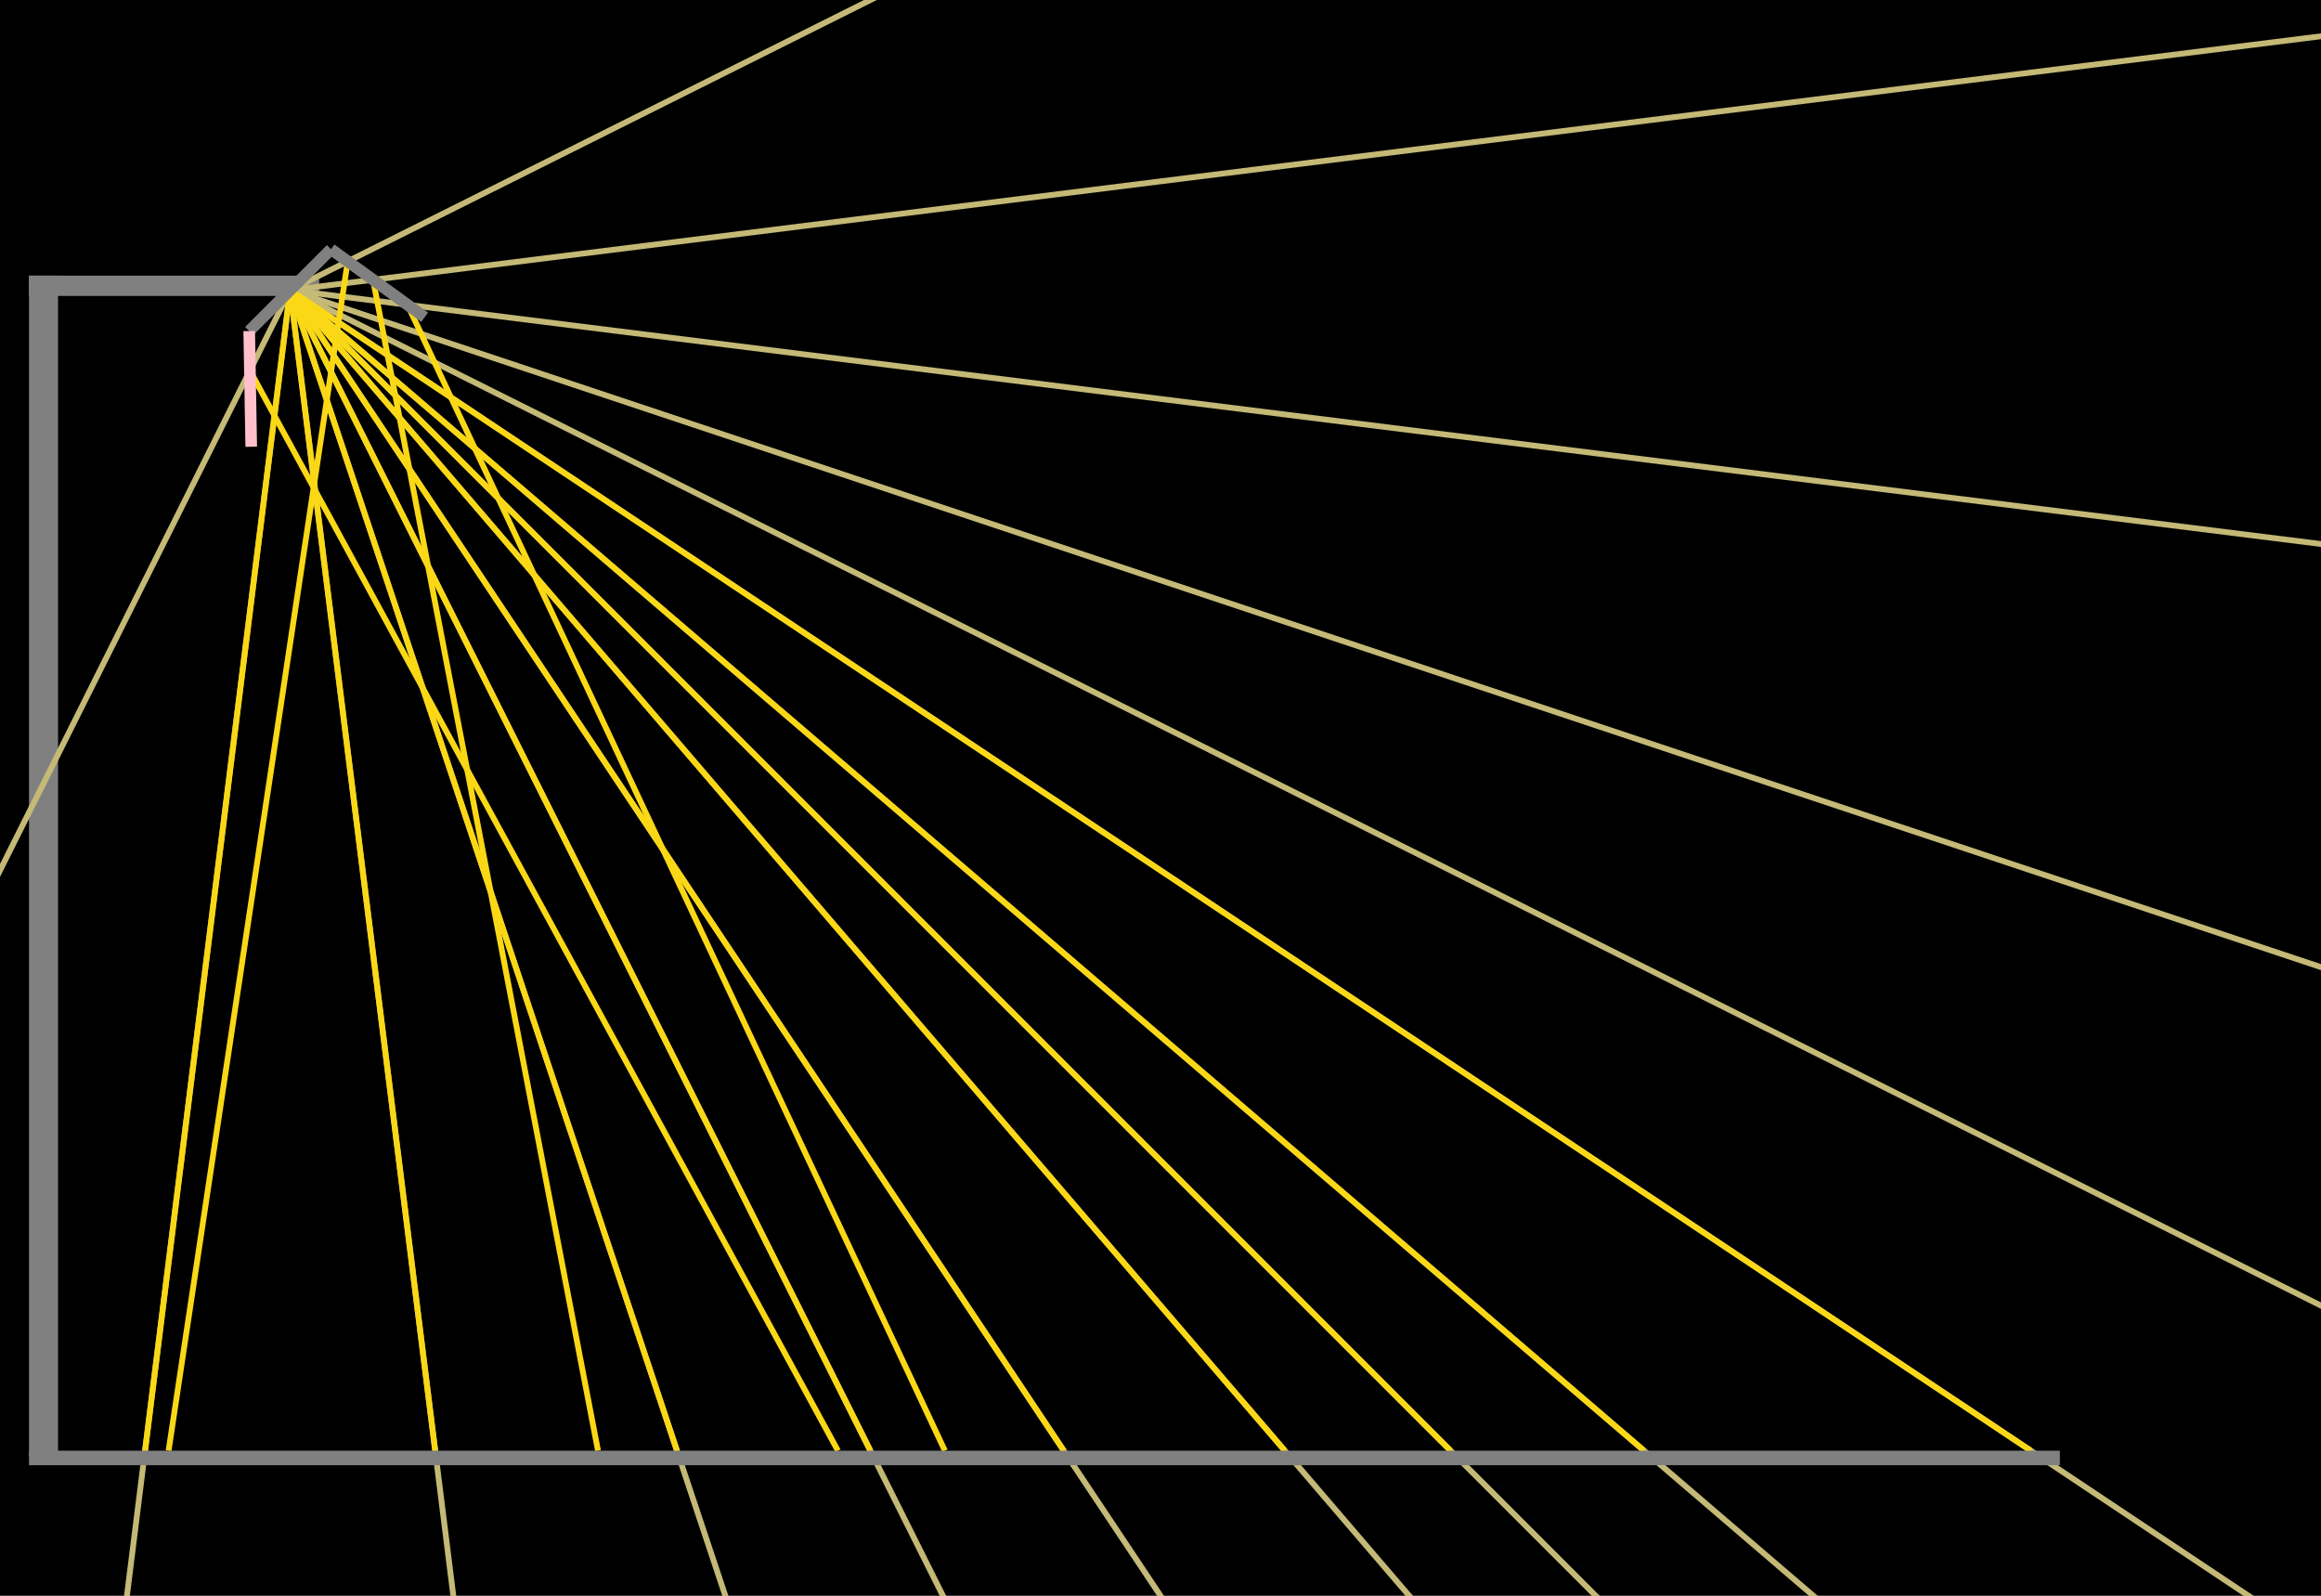
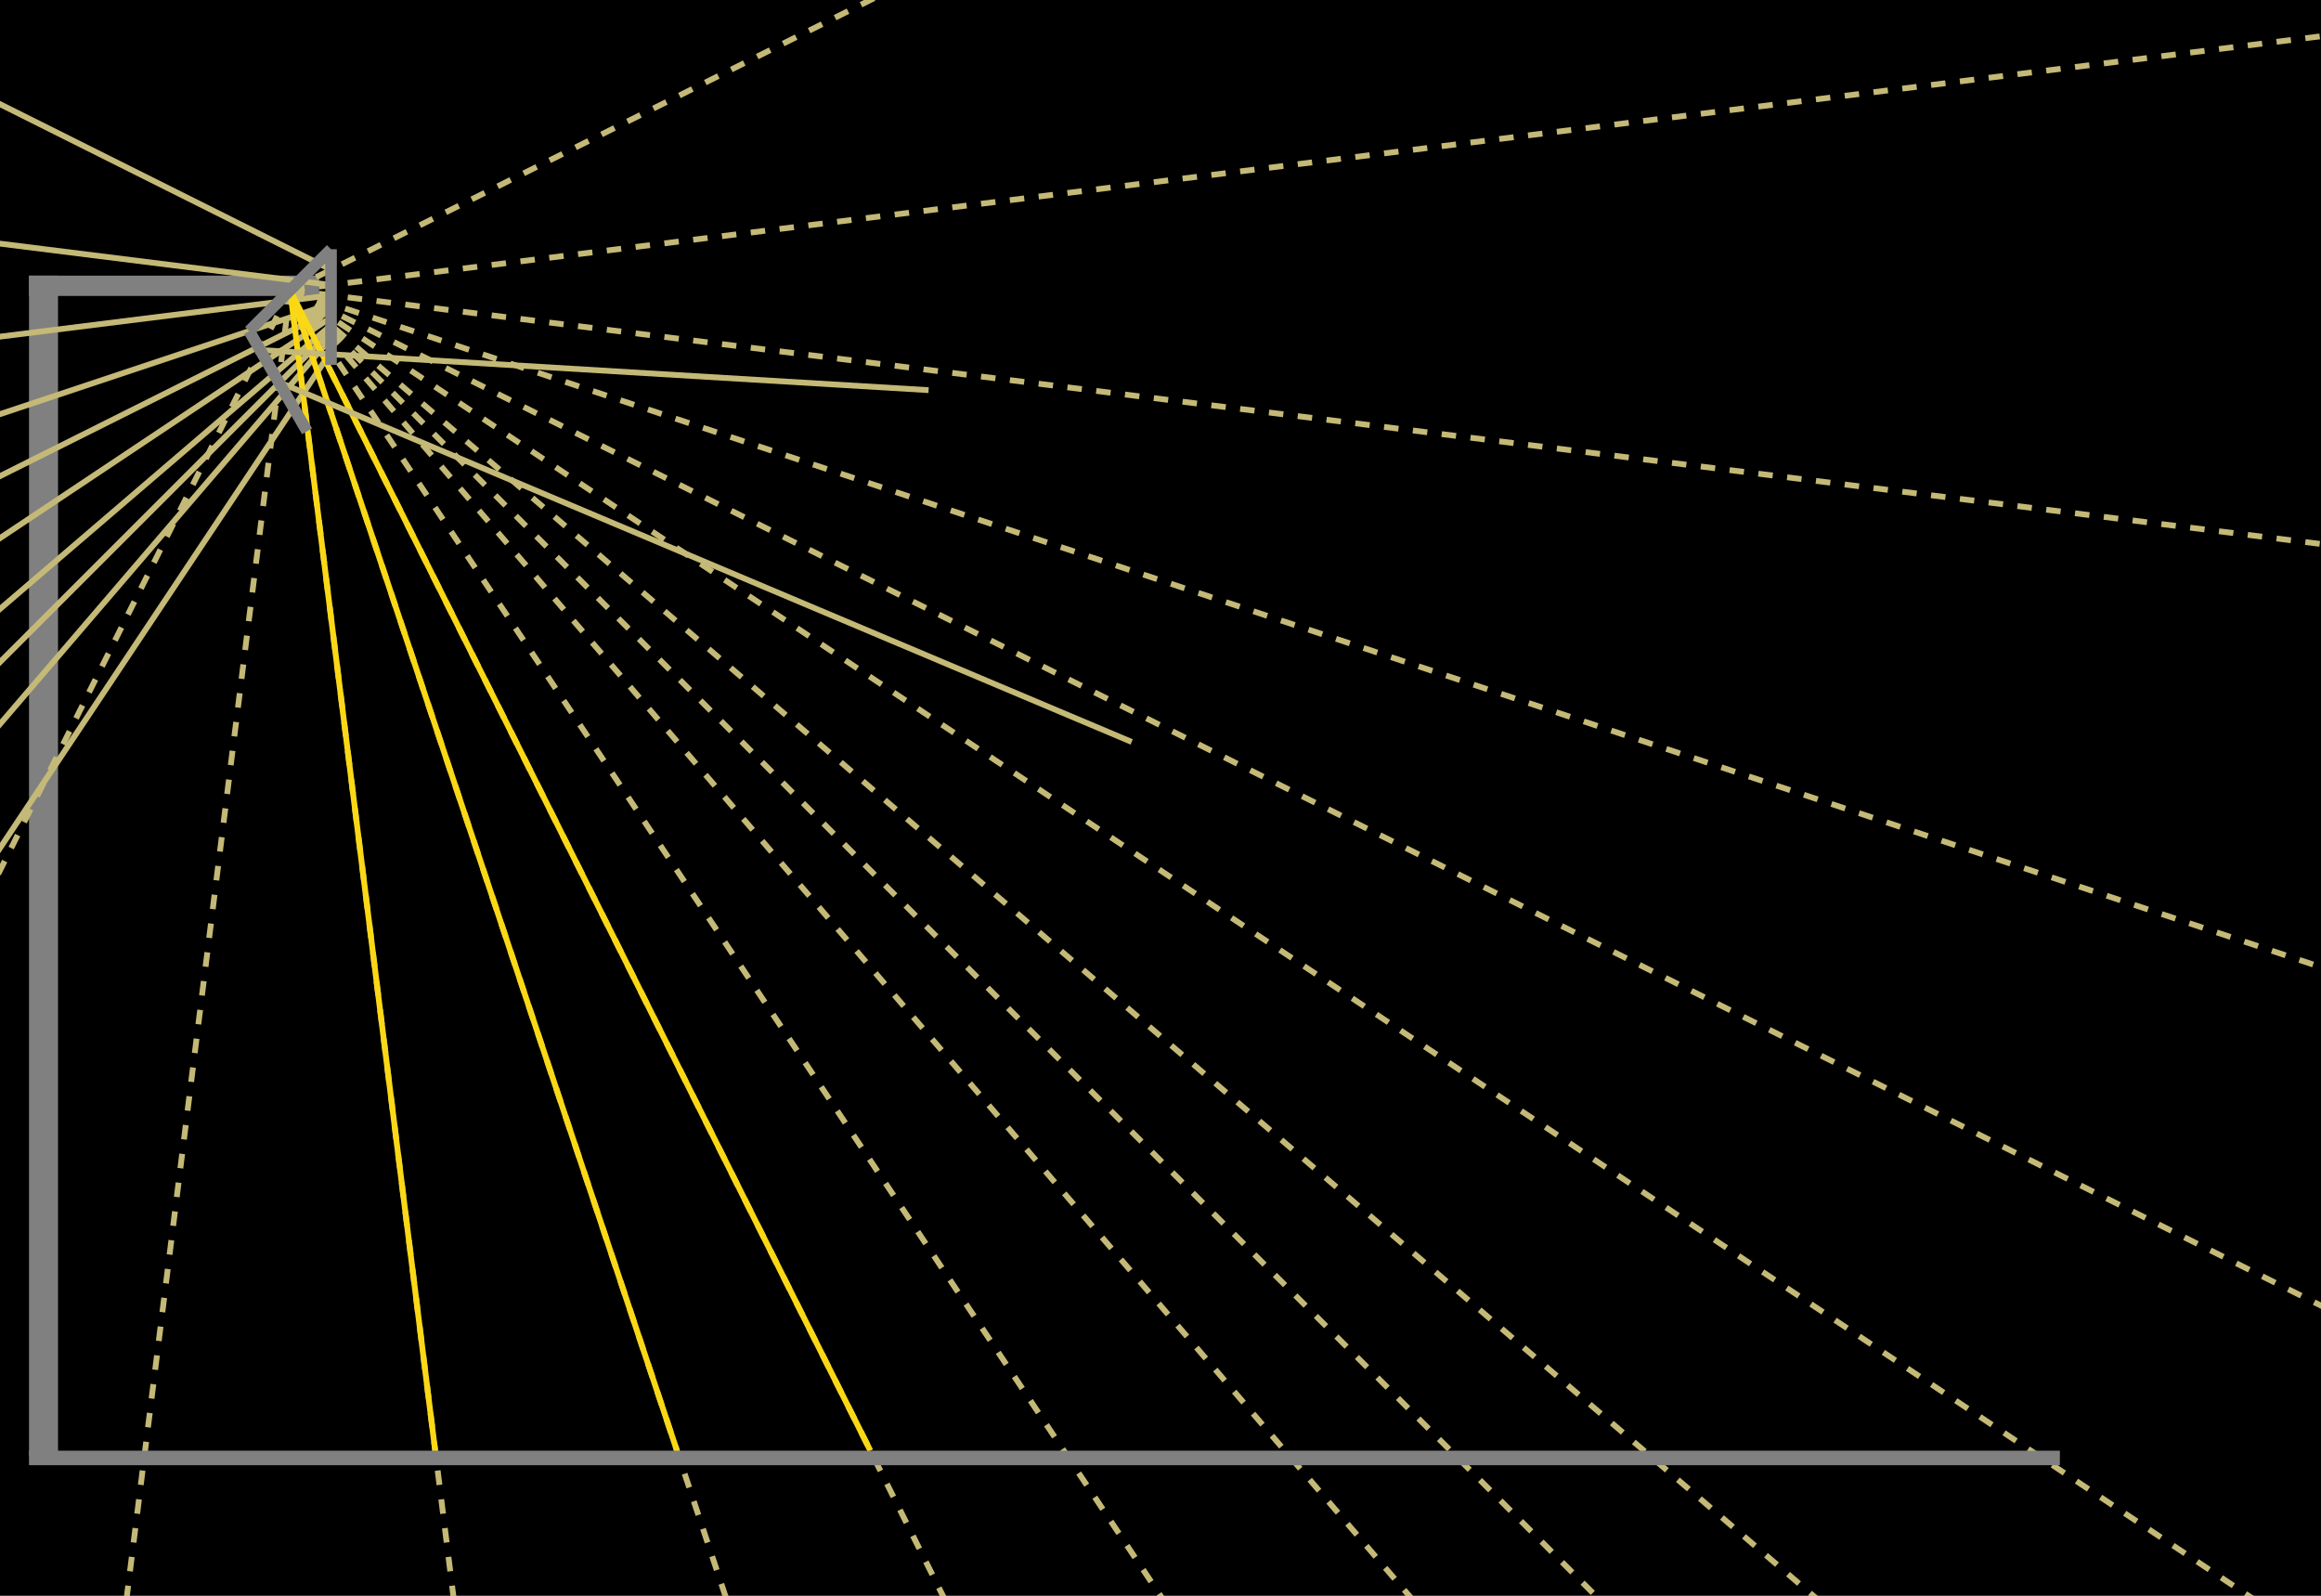
<svg width="8000" height="5500">
  <rect width="8000" height="5500" fill="black" />
  <rect x="100" y="950" width="100" height="4070" fill="gray" />
  <rect x="100" y="950" width="1000" height="70" fill="gray" />
-   <line x1="1000" y1="1000" x2="11000.0" y2="-4000.0" style="stroke:rgb(196, 185, 118);stroke-width:20" />
-   <line x1="1000" y1="1000" x2="11000.0" y2="-250.0" style="stroke:rgb(196, 185, 118);stroke-width:20" />
-   <line x1="1000" y1="1000" x2="11000.0" y2="2250.0" style="stroke:rgb(196, 185, 118);stroke-width:20" />
-   <line x1="1000" y1="1000" x2="11000.0" y2="4333.333" style="stroke:rgb(196, 185, 118);stroke-width:20" />
-   <line x1="1000" y1="1000" x2="11000.0" y2="6000.0" style="stroke:rgb(196, 185, 118);stroke-width:20" />
-   <line x1="1000" y1="1000" x2="11000.0" y2="7666.667" style="stroke:rgb(196, 185, 118);stroke-width:20" />
-   <line x1="1000" y1="1000" x2="11000.0" y2="9571.429" style="stroke:rgb(196, 185, 118);stroke-width:20" />
-   <line x1="1000" y1="1000" x2="11000.0" y2="11000.0" style="stroke:rgb(196, 185, 118);stroke-width:20" />
-   <line x1="1000" y1="1000" x2="11000.0" y2="12666.667" style="stroke:rgb(196, 185, 118);stroke-width:20" />
-   <line x1="1000" y1="1000" x2="11000.0" y2="16000.0" style="stroke:rgb(196, 185, 118);stroke-width:20" />
-   <line x1="1000" y1="1000" x2="11000.0" y2="21000.0" style="stroke:rgb(196, 185, 118);stroke-width:20" />
-   <line x1="1000" y1="1000" x2="11000.0" y2="31000.0" style="stroke:rgb(196, 185, 118);stroke-width:20" />
-   <line x1="1000" y1="1000" x2="11000.0" y2="81000.0" style="stroke:rgb(196, 185, 118);stroke-width:20" />
-   <line x1="1000" y1="1000" x2="-9000.0" y2="81000.0" style="stroke:rgb(196, 185, 118);stroke-width:20" />
-   <line x1="1000" y1="1000" x2="-9000.0" y2="21000.0" style="stroke:rgb(196, 185, 118);stroke-width:20" />
-   <line x1="1198.479" y1="900.761" x2="581.084" y2="5000.0" style="stroke:rgb(250, 216, 22);stroke-width:20" />
-   <line x1="1285.884" y1="964.264" x2="2061.217" y2="5000.0" style="stroke:rgb(250, 216, 22);stroke-width:20" />
-   <line x1="1404.697" y1="1050.587" x2="3256.84" y2="5000.0" style="stroke:rgb(250, 216, 22);stroke-width:20" />
-   <line x1="1000.0" y1="1000.0" x2="7000.0" y2="5000.0" style="stroke:rgb(250, 216, 22);stroke-width:20" />
-   <line x1="1000.0" y1="1000.0" x2="5666.667" y2="5000.0" style="stroke:rgb(250, 216, 22);stroke-width:20" />
-   <line x1="1000.0" y1="1000.0" x2="5000.0" y2="5000.0" style="stroke:rgb(250, 216, 22);stroke-width:20" />
-   <line x1="1000.0" y1="1000.0" x2="4428.571" y2="5000.0" style="stroke:rgb(250, 216, 22);stroke-width:20" />
-   <line x1="1000.0" y1="1000.0" x2="3666.667" y2="5000.0" style="stroke:rgb(250, 216, 22);stroke-width:20" />
+   <line x1="1000" y1="1000" x2="11000.0" y2="-4000.0" style="stroke:rgb(196, 185, 118);stroke-width:20;stroke-dasharray:50,50" />
+   <line x1="1000" y1="1000" x2="11000.0" y2="-250.0" style="stroke:rgb(196, 185, 118);stroke-width:20;stroke-dasharray:50,50" />
+   <line x1="1000" y1="1000" x2="11000.0" y2="2250.0" style="stroke:rgb(196, 185, 118);stroke-width:20;stroke-dasharray:50,50" />
+   <line x1="1000" y1="1000" x2="11000.0" y2="4333.333" style="stroke:rgb(196, 185, 118);stroke-width:20;stroke-dasharray:50,50" />
+   <line x1="1000" y1="1000" x2="11000.0" y2="6000.0" style="stroke:rgb(196, 185, 118);stroke-width:20;stroke-dasharray:50,50" />
+   <line x1="1000" y1="1000" x2="11000.0" y2="7666.667" style="stroke:rgb(196, 185, 118);stroke-width:20;stroke-dasharray:50,50" />
+   <line x1="1000" y1="1000" x2="11000.0" y2="9571.429" style="stroke:rgb(196, 185, 118);stroke-width:20;stroke-dasharray:50,50" />
+   <line x1="1000" y1="1000" x2="11000.0" y2="11000.0" style="stroke:rgb(196, 185, 118);stroke-width:20;stroke-dasharray:50,50" />
+   <line x1="1000" y1="1000" x2="11000.0" y2="12666.667" style="stroke:rgb(196, 185, 118);stroke-width:20;stroke-dasharray:50,50" />
+   <line x1="1000" y1="1000" x2="11000.0" y2="16000.0" style="stroke:rgb(196, 185, 118);stroke-width:20;stroke-dasharray:50,50" />
+   <line x1="1000" y1="1000" x2="11000.0" y2="21000.0" style="stroke:rgb(196, 185, 118);stroke-width:20;stroke-dasharray:50,50" />
+   <line x1="1000" y1="1000" x2="11000.0" y2="31000.0" style="stroke:rgb(196, 185, 118);stroke-width:20;stroke-dasharray:50,50" />
+   <line x1="1000" y1="1000" x2="11000.0" y2="81000.0" style="stroke:rgb(196, 185, 118);stroke-width:20;stroke-dasharray:50,50" />
+   <line x1="1000" y1="1000" x2="-9000.0" y2="81000.0" style="stroke:rgb(196, 185, 118);stroke-width:20;stroke-dasharray:50,50" />
+   <line x1="1000" y1="1000" x2="-9000.0" y2="21000.0" style="stroke:rgb(196, 185, 118);stroke-width:20;stroke-dasharray:50,50" />
+   <line x1="1141.0" y1="929.5" x2="-269.0" y2="224.5" style="stroke:rgb(196, 185, 118);stroke-width:20" />
+   <line x1="1141.0" y1="982.375" x2="-269.0" y2="806.125" style="stroke:rgb(196, 185, 118);stroke-width:20" />
+   <line x1="1141.0" y1="1017.625" x2="-269.0" y2="1193.875" style="stroke:rgb(196, 185, 118);stroke-width:20" />
+   <line x1="1141.0" y1="1047.0" x2="-269.0" y2="1517.0" style="stroke:rgb(196, 185, 118);stroke-width:20" />
+   <line x1="1141.0" y1="1070.5" x2="-269.0" y2="1775.5" style="stroke:rgb(196, 185, 118);stroke-width:20" />
+   <line x1="1141.0" y1="1094.0" x2="-269.0" y2="2034.0" style="stroke:rgb(196, 185, 118);stroke-width:20" />
+   <line x1="1141.0" y1="1120.857" x2="-269.0" y2="2329.429" style="stroke:rgb(196, 185, 118);stroke-width:20" />
+   <line x1="1141.0" y1="1141.0" x2="-269.0" y2="2551.0" style="stroke:rgb(196, 185, 118);stroke-width:20" />
+   <line x1="1141.0" y1="1164.5" x2="-269.0" y2="2809.5" style="stroke:rgb(196, 185, 118);stroke-width:20" />
+   <line x1="1141.0" y1="1211.5" x2="-269.0" y2="3326.5" style="stroke:rgb(196, 185, 118);stroke-width:20" />
  <line x1="1000.0" y1="1000.0" x2="3000.0" y2="5000.0" style="stroke:rgb(250, 216, 22);stroke-width:20" />
  <line x1="1000.0" y1="1000.0" x2="2333.333" y2="5000.0" style="stroke:rgb(250, 216, 22);stroke-width:20" />
  <line x1="1000.0" y1="1000.0" x2="1500.0" y2="5000.0" style="stroke:rgb(250, 216, 22);stroke-width:20" />
-   <line x1="1000.0" y1="1000.0" x2="500.0" y2="5000.0" style="stroke:rgb(250, 216, 22);stroke-width:20" />
-   <line x1="861.378" y1="1277.244" x2="2888.146" y2="5000.0" style="stroke:rgb(250, 216, 22);stroke-width:20" />
+   <line x1="960.417" y1="1316.66" x2="3900.688" y2="2557.167" style="stroke:rgb(196, 185, 118);stroke-width:20" />
+   <line x1="896.781" y1="1206.438" x2="3200.685" y2="1344.726" style="stroke:rgb(196, 185, 118);stroke-width:20" />
  <rect x="100" y="5000" width="7000" height="50" fill="gray" />
  <line x1="859" y1="1141" x2="1141" y2="859" style="stroke:gray;stroke-width:40" />
-   <line x1="1141" y1="859" x2="1463.643" y2="1093.414" style="stroke:gray;stroke-width:40" />
-   <line x1="859" y1="1141" x2="865.96" y2="1539.747" style="stroke:pink;stroke-width:40" />
+   <line x1="1141" y1="859" x2="1141.0" y2="1257.808" style="stroke:gray;stroke-width:40" />
+   <line x1="859" y1="1141" x2="1058.404" y2="1486.378" style="stroke:gray;stroke-width:40" />
</svg>
